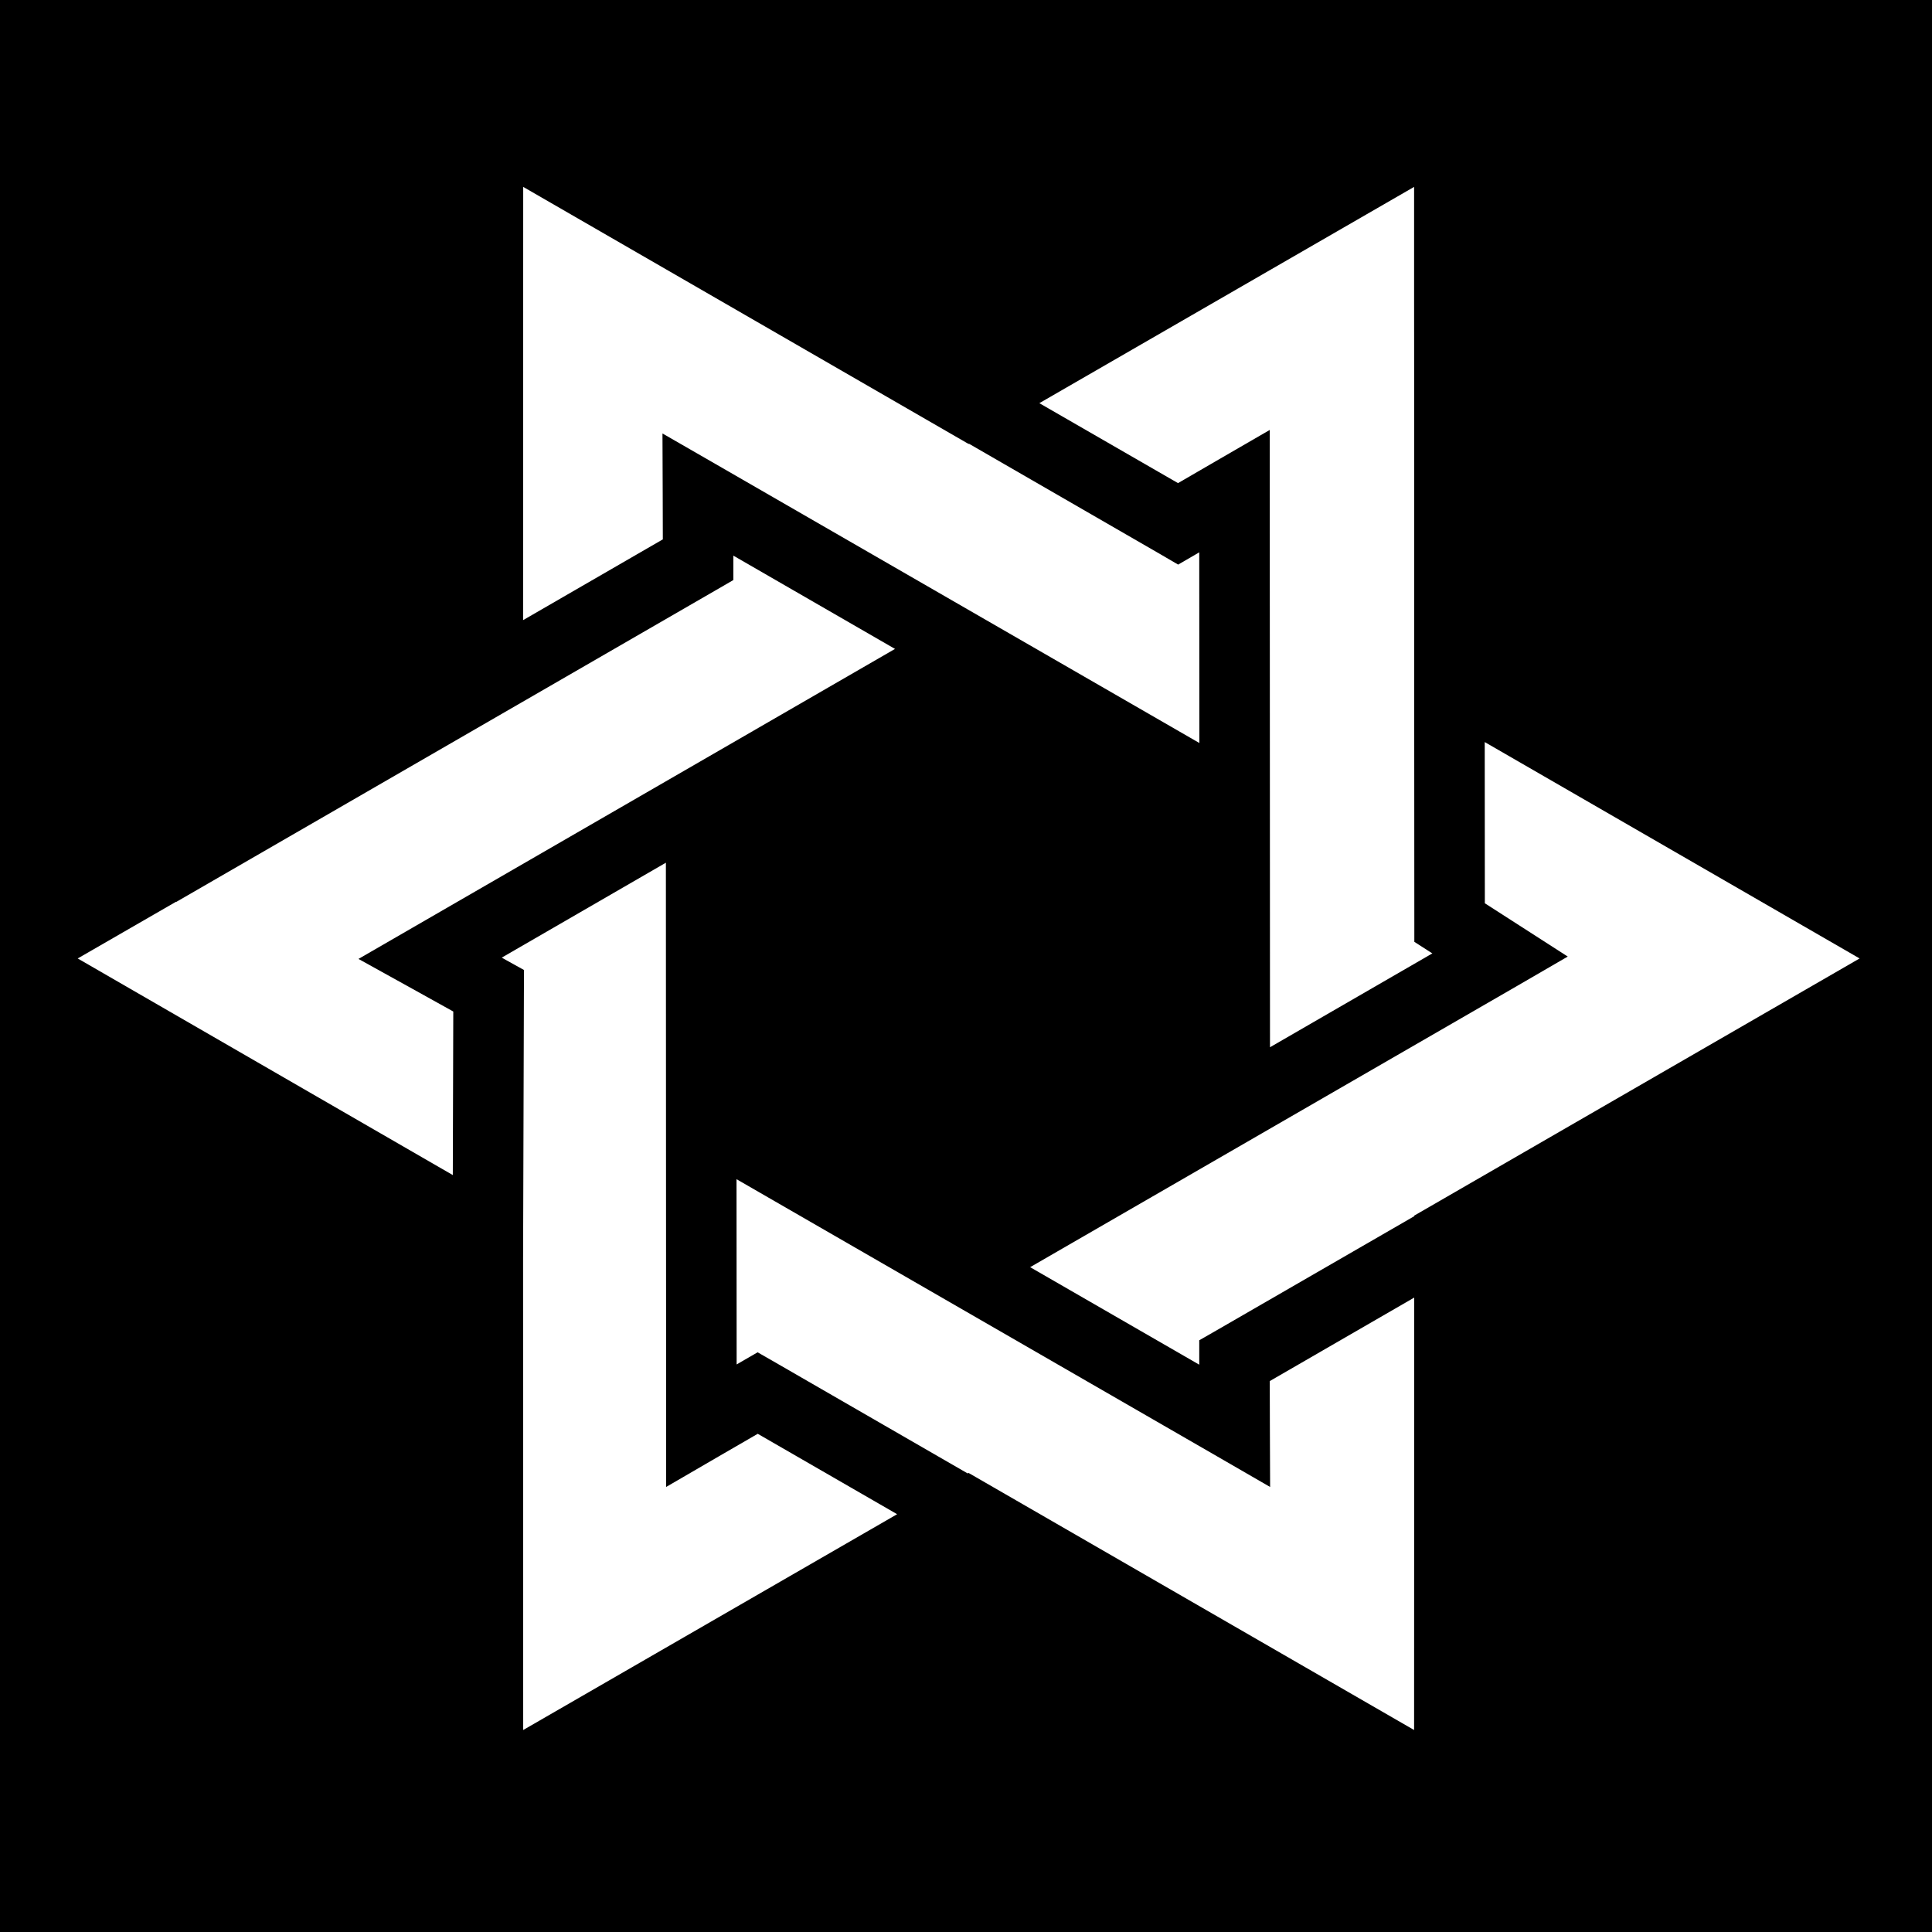
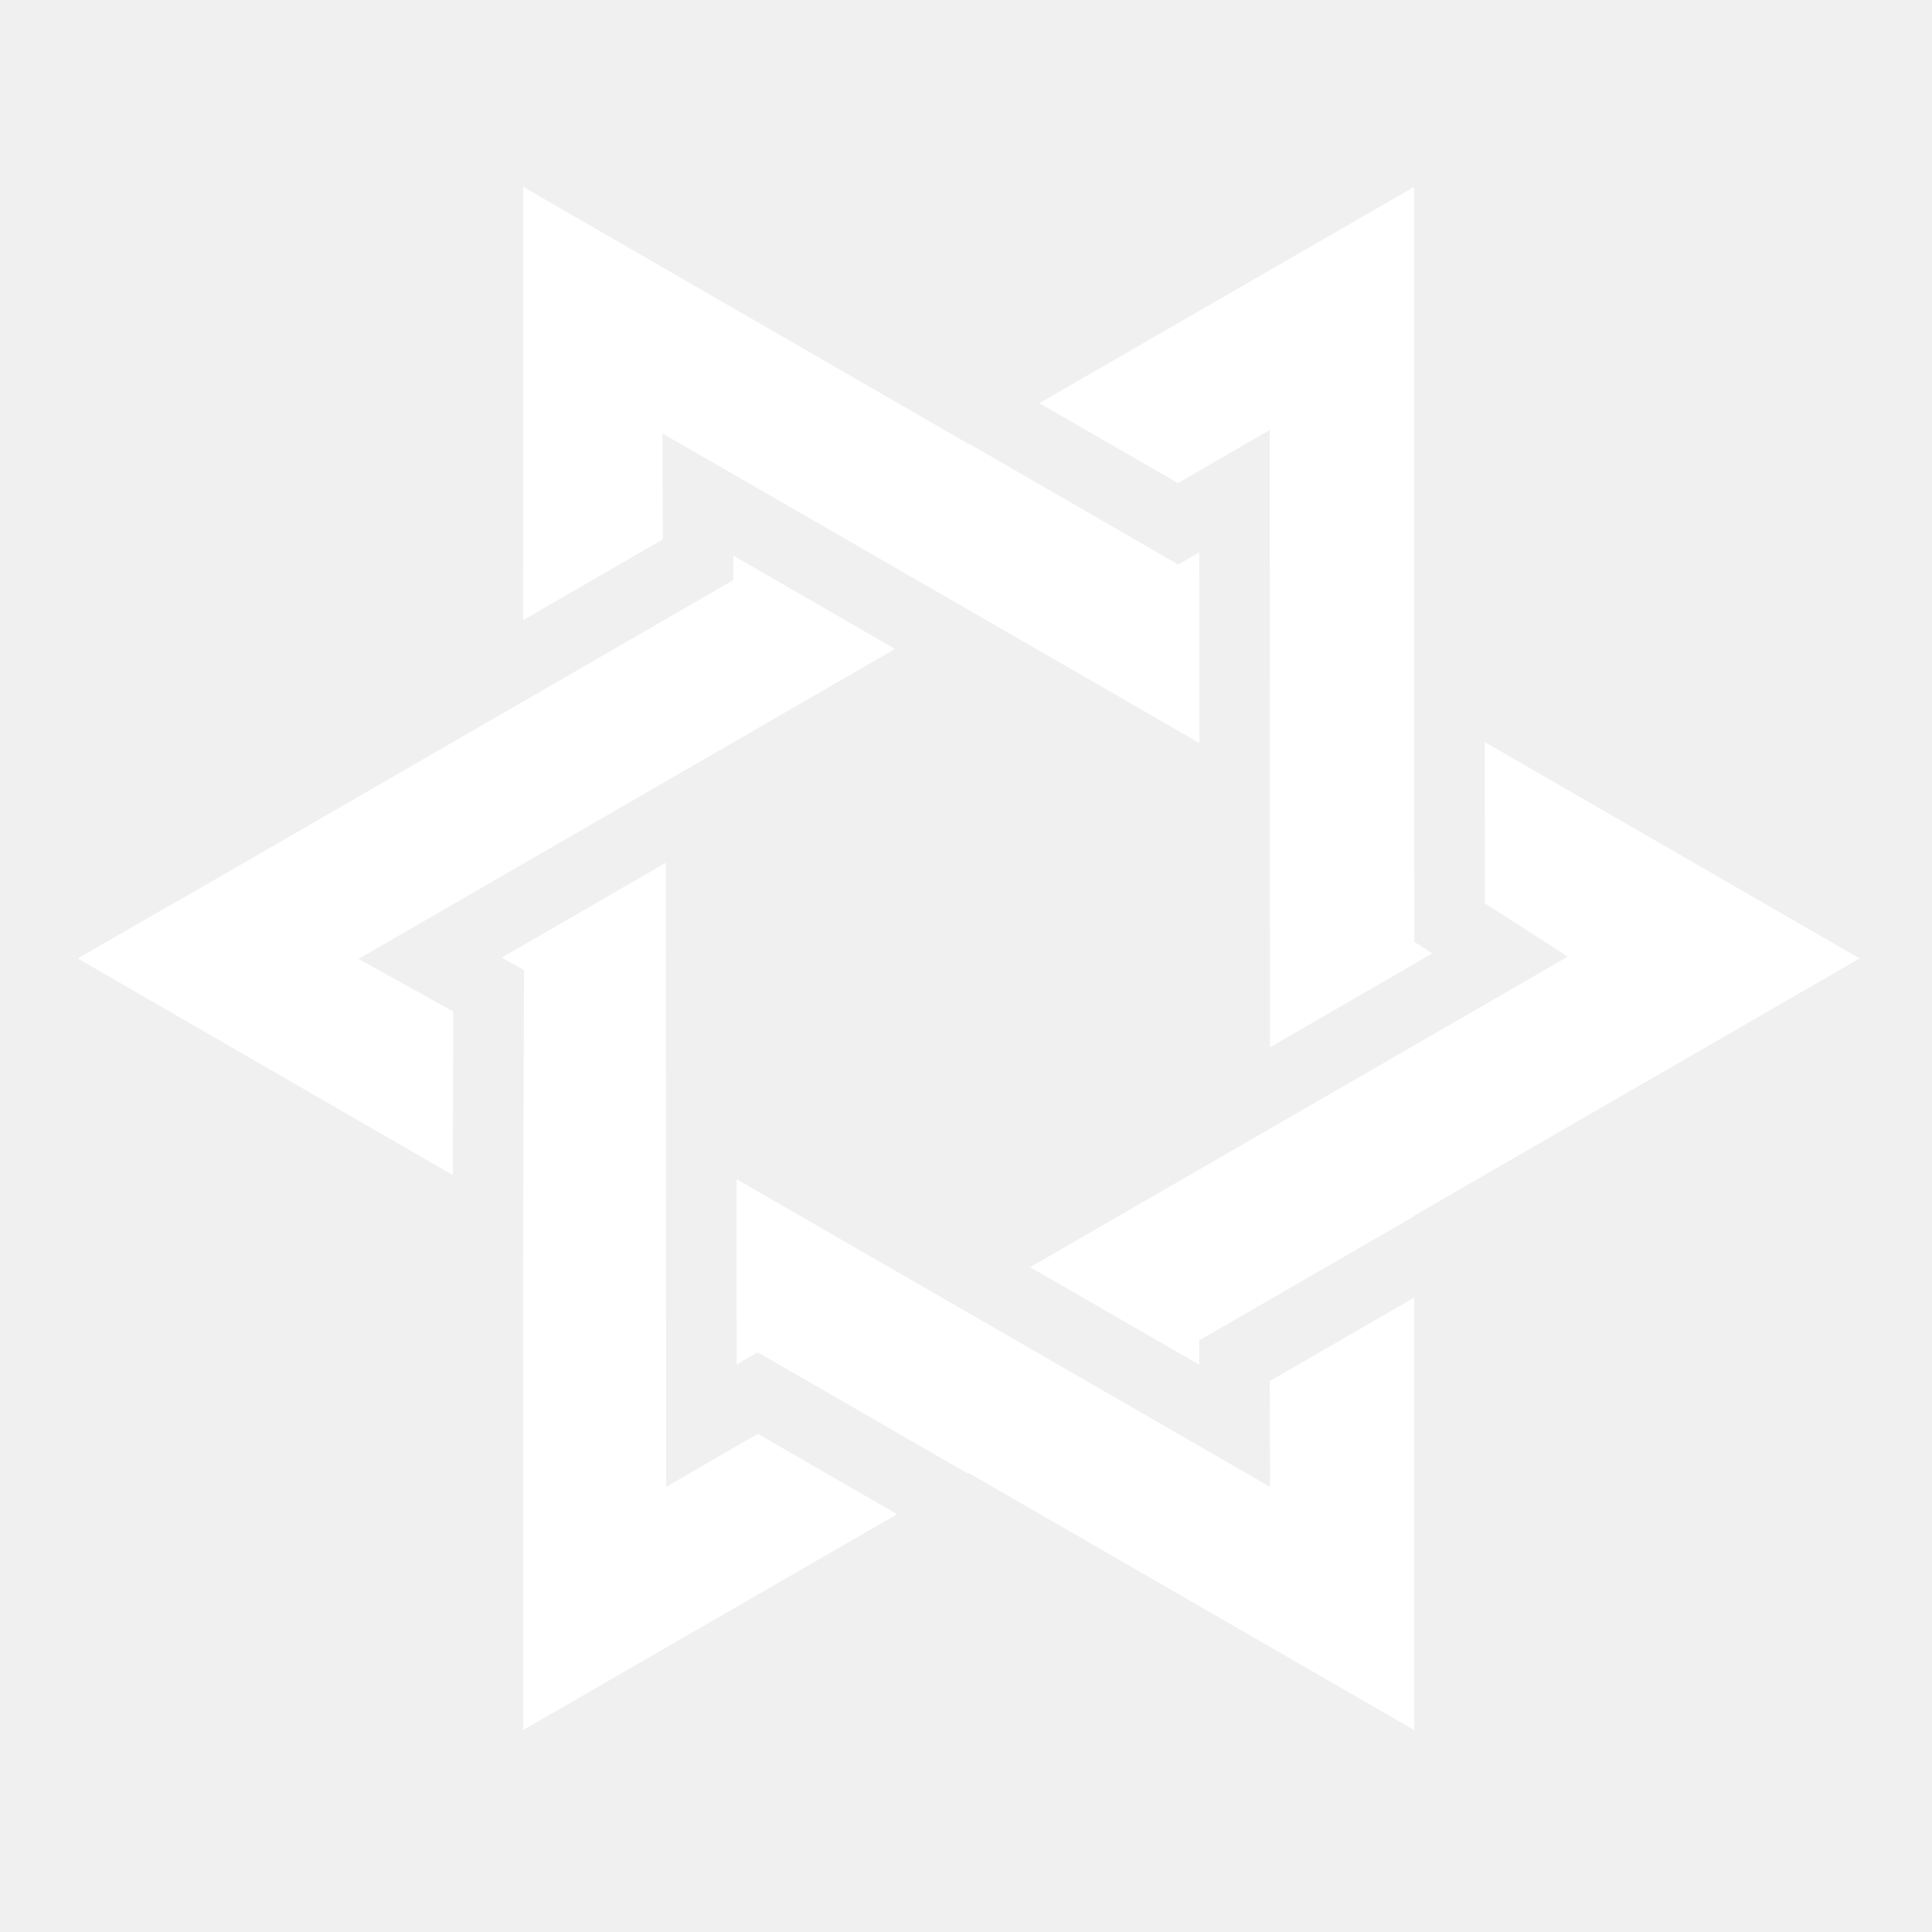
<svg xmlns="http://www.w3.org/2000/svg" viewBox="0 0 512 512" style="height: 512px; width: 512px;">
-   <path d="M0 0h512v512H0z" fill="#000" fill-opacity="1" />
  <g class="" transform="translate(0,0)" style="">
    <g>
      <path d="M138.656 49.53L138.626 164.344L175.656 142.938L175.626 131.094L175.562 114.874L189.625 122.969L317.845 196.905L317.812 146.375L316.906 146.905L312.219 149.625L307.561 146.905L256.781 117.593L256.687 117.655L138.656 49.53Z" class="" fill="#fff" fill-opacity="1" />
      <path d="M374.75 49.53L275.437 106.844L312.187 128.031L322.469 122.063L336.499 113.939L336.499 130.157L336.562 277.532L379.592 252.658L379.092 252.346L374.812 249.596L374.812 244.471L374.78 185.845L374.78 125.125L374.75 79.345L374.75 49.53Z" class="" fill="#fff" fill-opacity="1" />
      <path d="M194.344 147.25L194.344 153.72L189.656 156.438L46.686 239.031L46.656 238.971L20.594 254L120 311.406L120.125 268.062L109.437 262.125L95 254.125L109.28 245.875L237.187 171.969L194.344 147.249Z" class="" fill="#fff" fill-opacity="1" />
      <path d="M255.874 182.75L203.75 212.875L254.688 244.281L306.813 212.126L255.875 182.751Z" class="" fill="#ffffff" fill-opacity="0" />
      <path d="M393.469 196.656L393.499 239.376L402.593 245.219L415.468 253.499L402.218 261.187L273 335.813L317.813 361.656L317.813 355.188L322.5 352.5L374.78 322.312L374.78 322.156L492.814 254L393.47 196.656Z" class="" fill="#fff" fill-opacity="1" />
      <path d="M317.843 227.281L272.5 255.25L317.875 283.22L317.845 227.28Z" class="" fill="#ffffff" fill-opacity="0" />
      <path d="M176.468 228.626L132.968 253.782L134.028 254.377L138.873 257.065L138.843 262.595L138.623 333.939L138.653 458.471L237.748 401.281L200.81 379.971L190.56 385.907L176.53 394.063L176.53 377.845L176.467 228.625Z" class="" fill="#fff" fill-opacity="1" />
      <path d="M195.154 229.501L195.184 280.971L236.904 255.251L195.154 229.501Z" class="" fill="#ffffff" fill-opacity="0" />
      <path d="M254.684 266.221L205.248 296.721L254.342 325.031L303.779 296.501L254.687 266.221Z" class="selected" fill="#ffffff" fill-opacity="0" />
      <path d="M195.184 312.501L195.217 361.595L196.122 361.065L200.778 358.375L205.468 361.063L256.436 390.47L256.686 390.344L374.75 458.47L374.78 343.875L336.5 366L336.53 377.844L336.594 394.064L322.531 385.937L195.19 312.5Z" class="" fill="#fff" fill-opacity="1" />
    </g>
  </g>
</svg>
